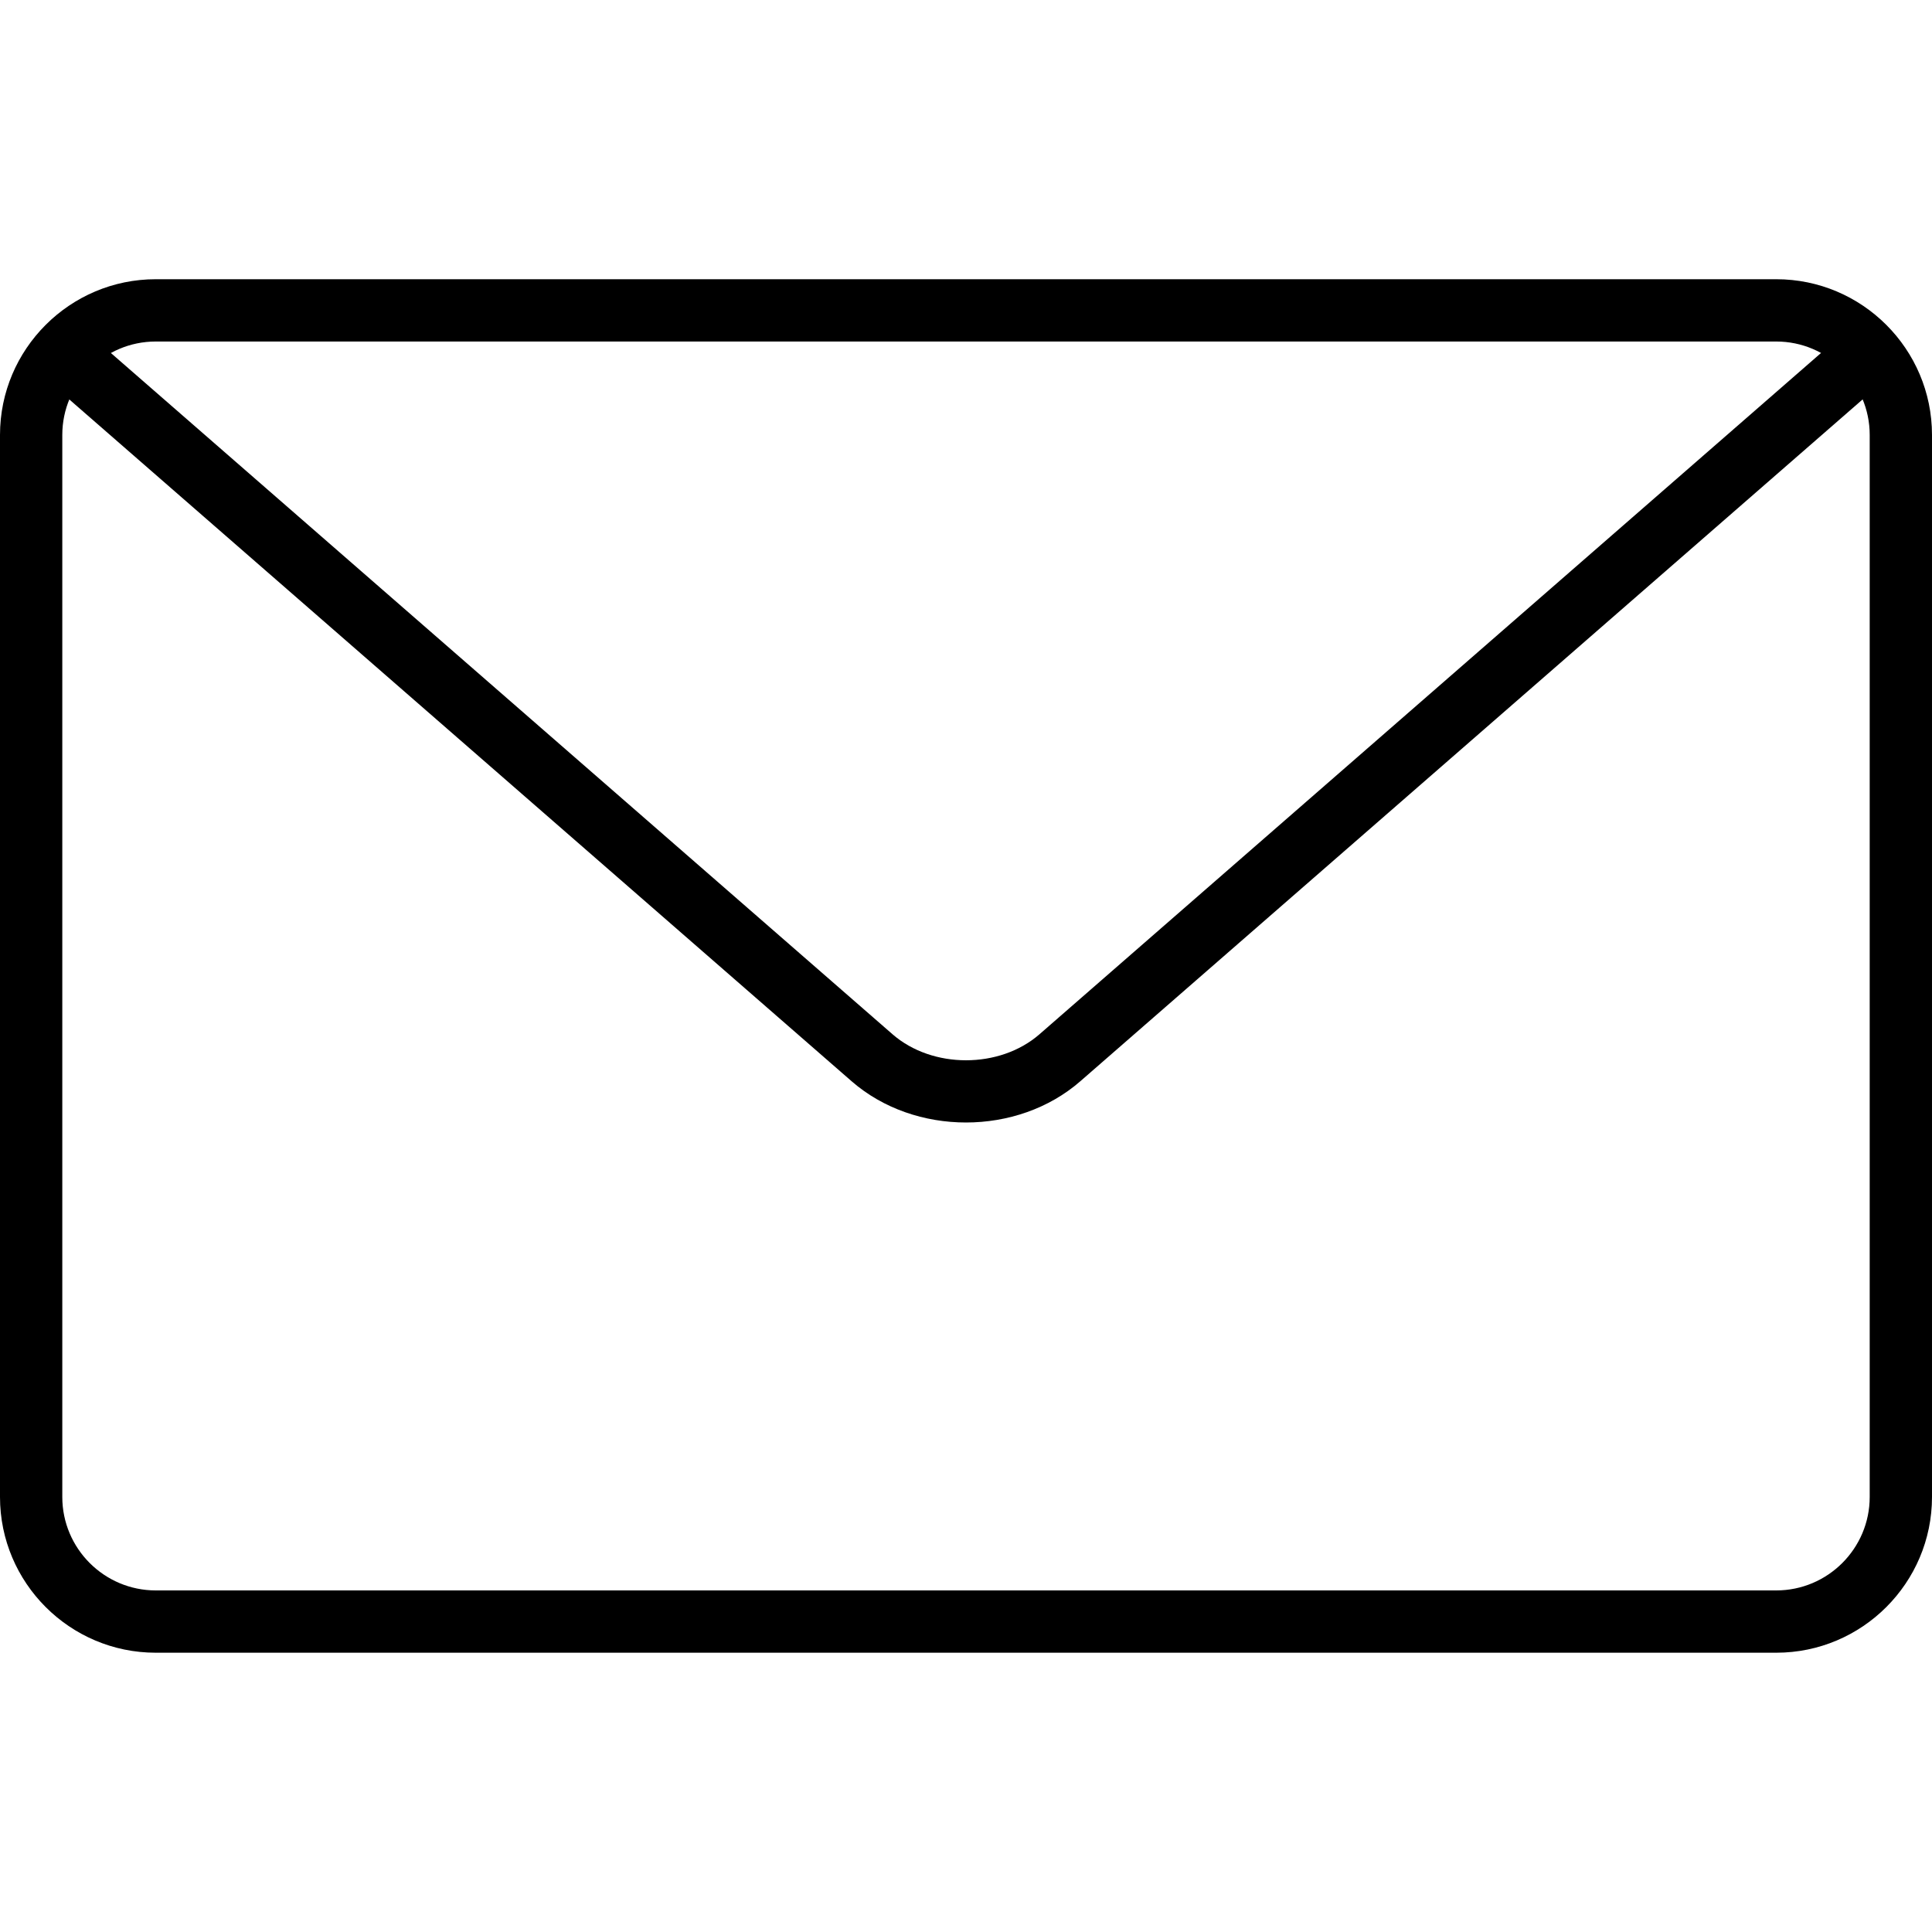
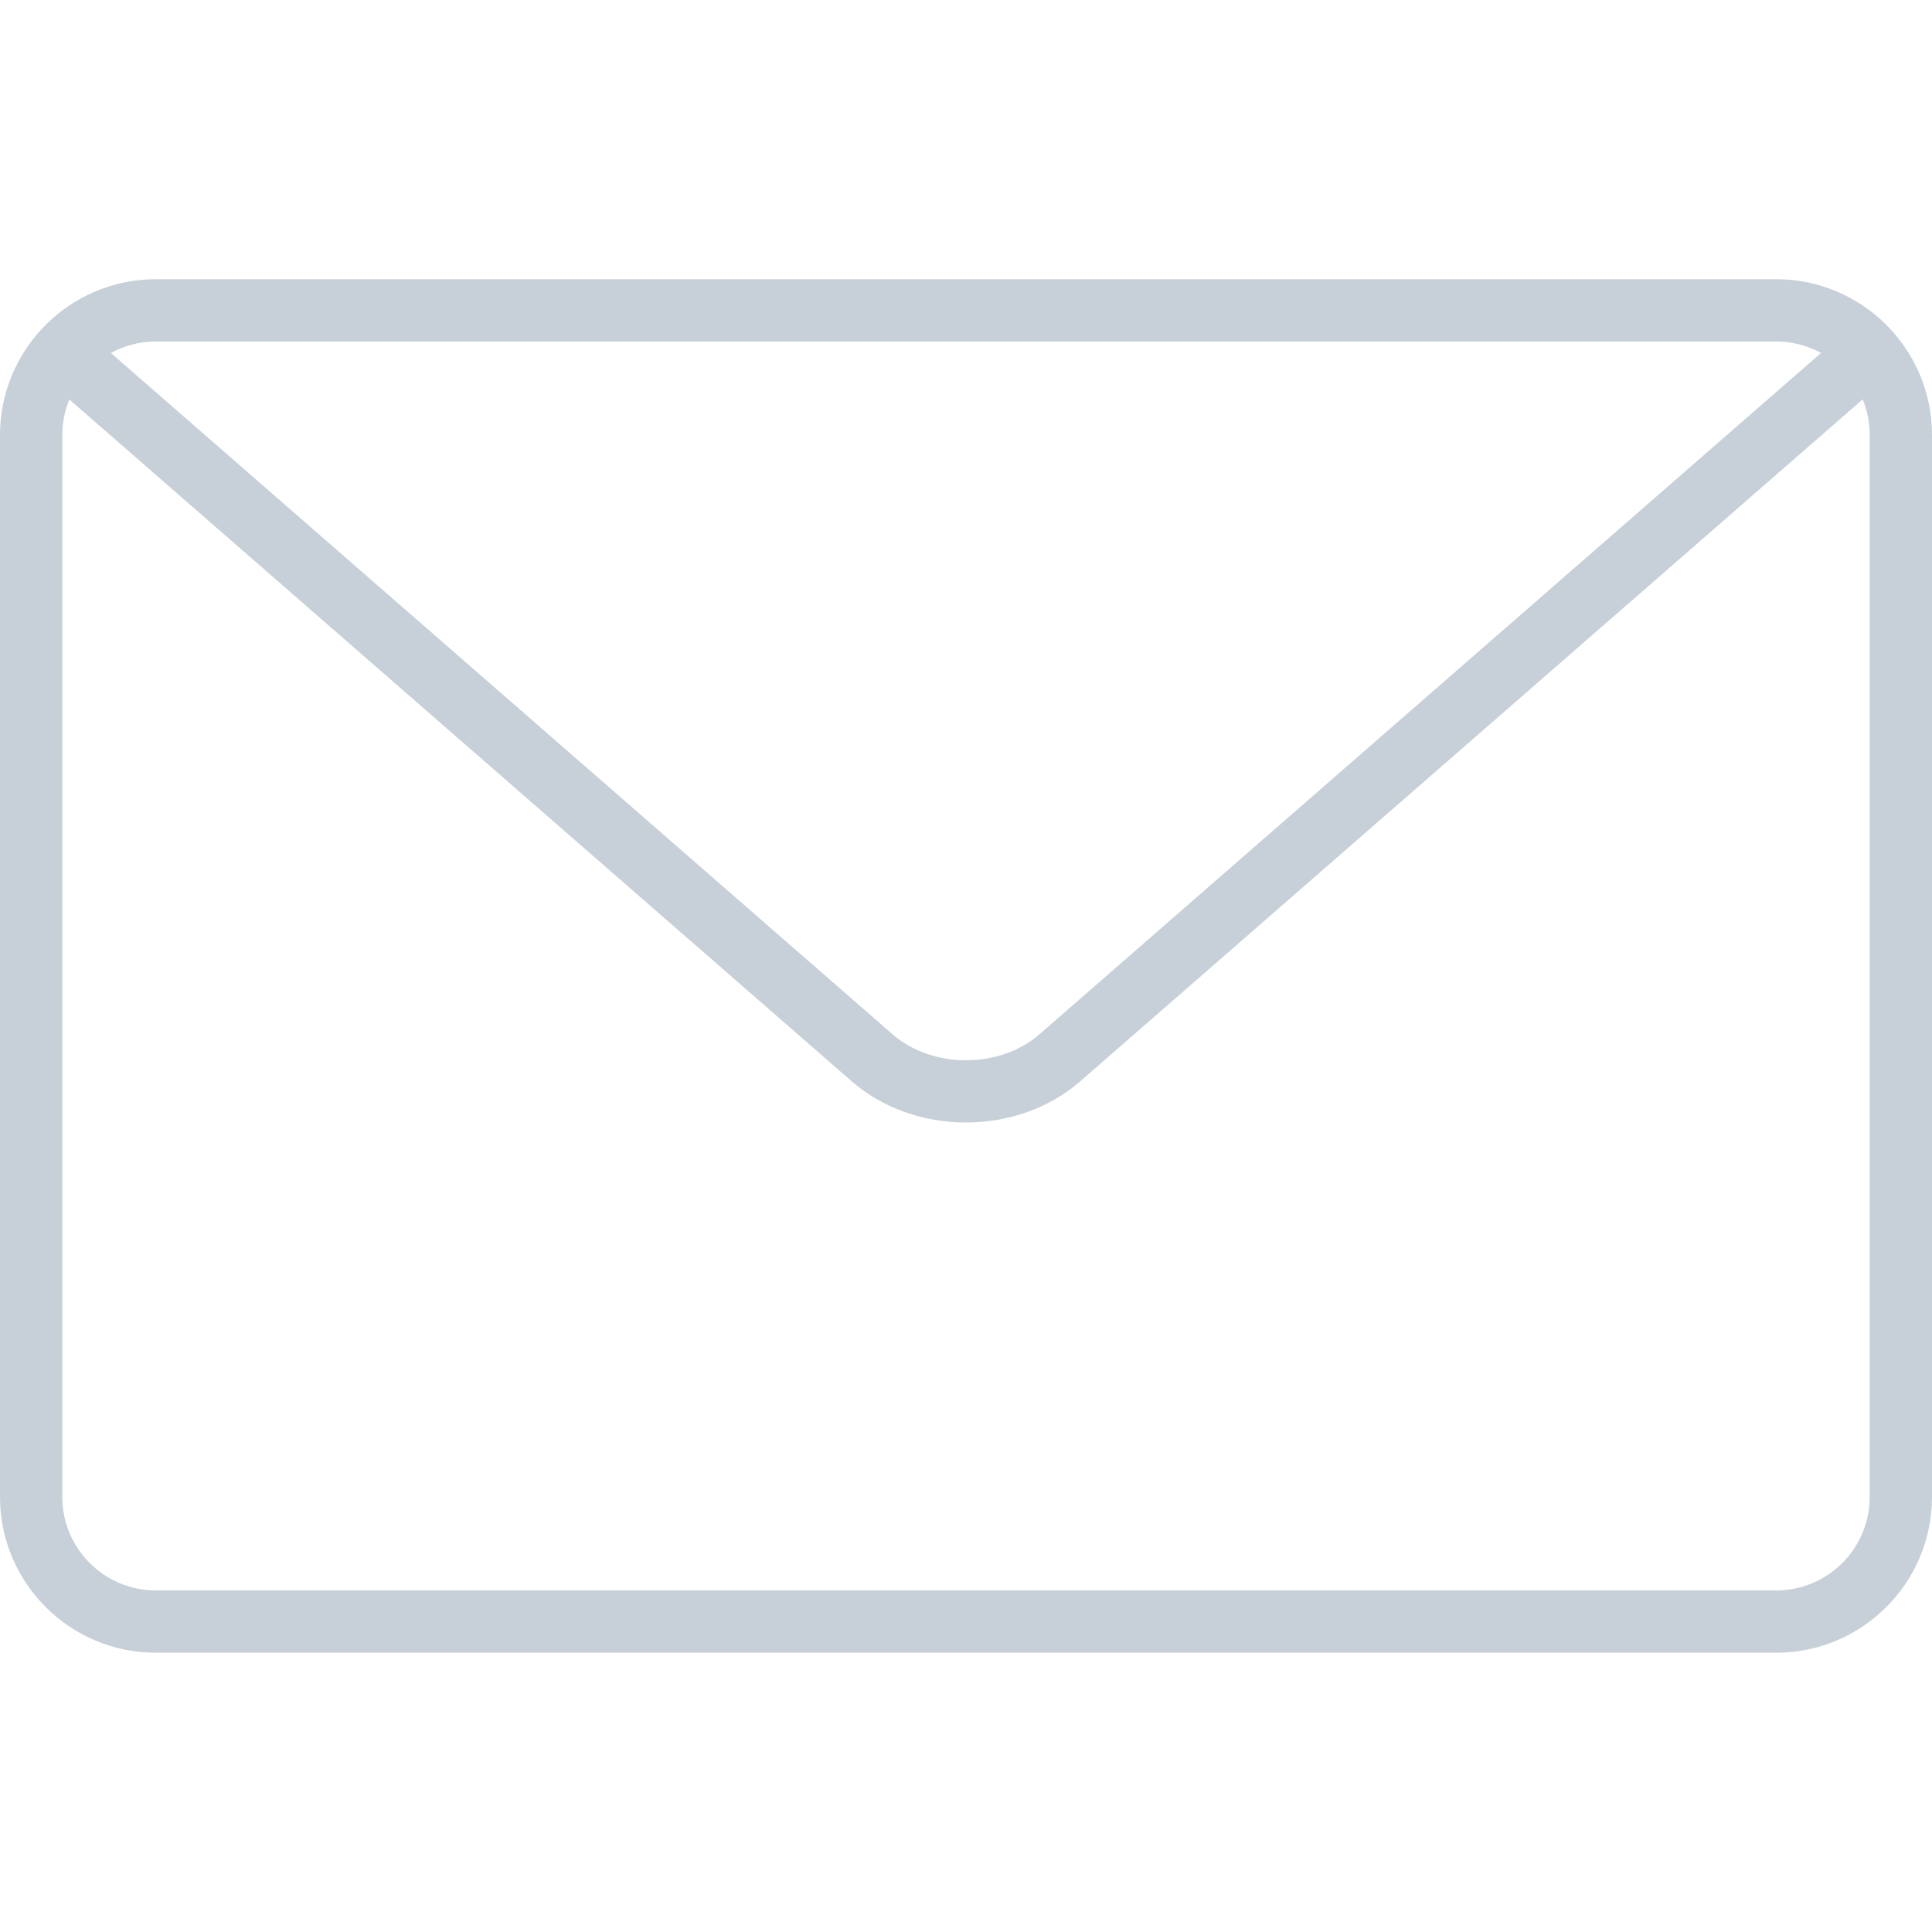
<svg xmlns="http://www.w3.org/2000/svg" version="1.1" id="Capa_1" x="0px" y="0px" width="512px" height="512px" viewBox="0 0 512 512" enable-background="new 0 0 512 512" xml:space="preserve">
  <g>
-     <path d="M470.726,437.987H41.274C18.524,437.987,0,419.479,0,396.713V115.271c0-22.767,18.524-41.274,41.274-41.274h429.451   c22.751,0,41.274,18.507,41.274,41.274v281.442C512,419.479,493.477,437.987,470.726,437.987z M41.274,90.506   c-13.654,0-24.765,11.111-24.765,24.765v281.442c0,13.653,11.111,24.765,24.765,24.765h429.451   c13.653,0,24.765-11.111,24.765-24.765V115.271c0-13.654-11.111-24.765-24.765-24.765H41.274z" />
-     <path d="M256,297.473c-10.979,0-21.958-3.648-30.312-10.93L14.71,102.674c-3.434-3.004-3.797-8.205-0.792-11.639   c3.004-3.467,8.222-3.797,11.656-0.809l210.961,183.869c10.566,9.196,28.396,9.179,38.93,0L486.377,90.242   c3.417-3.021,8.618-2.674,11.656,0.809c3.004,3.434,2.641,8.635-0.793,11.639L286.313,286.526   C277.958,293.824,266.979,297.473,256,297.473z" />
+     <path fill="#C7D0D8" d="M470.726,437.987H41.274C18.524,437.987,0,419.479,0,396.713V115.271c0-22.767,18.524-41.274,41.274-41.274   h429.451c22.751,0,41.274,18.507,41.274,41.274v281.442C512,419.479,493.477,437.987,470.726,437.987z M41.274,90.506   c-13.654,0-24.765,11.111-24.765,24.765v281.442c0,13.653,11.111,24.765,24.765,24.765h429.451   c13.653,0,24.766-11.11,24.766-24.765V115.271c0-13.654-11.111-24.765-24.766-24.765H41.274L41.274,90.506z" />
+     <path fill="#C7D0D8" d="M256,297.473c-10.979,0-21.958-3.647-30.312-10.93L14.71,102.674c-3.434-3.004-3.797-8.205-0.792-11.639   c3.004-3.467,8.222-3.797,11.656-0.809l210.961,183.87c10.566,9.195,28.396,9.178,38.93,0L486.377,90.242   c3.417-3.021,8.618-2.674,11.656,0.809c3.004,3.434,2.641,8.635-0.793,11.639L286.313,286.525   C277.958,293.824,266.979,297.473,256,297.473z" />
  </g>
</svg>
